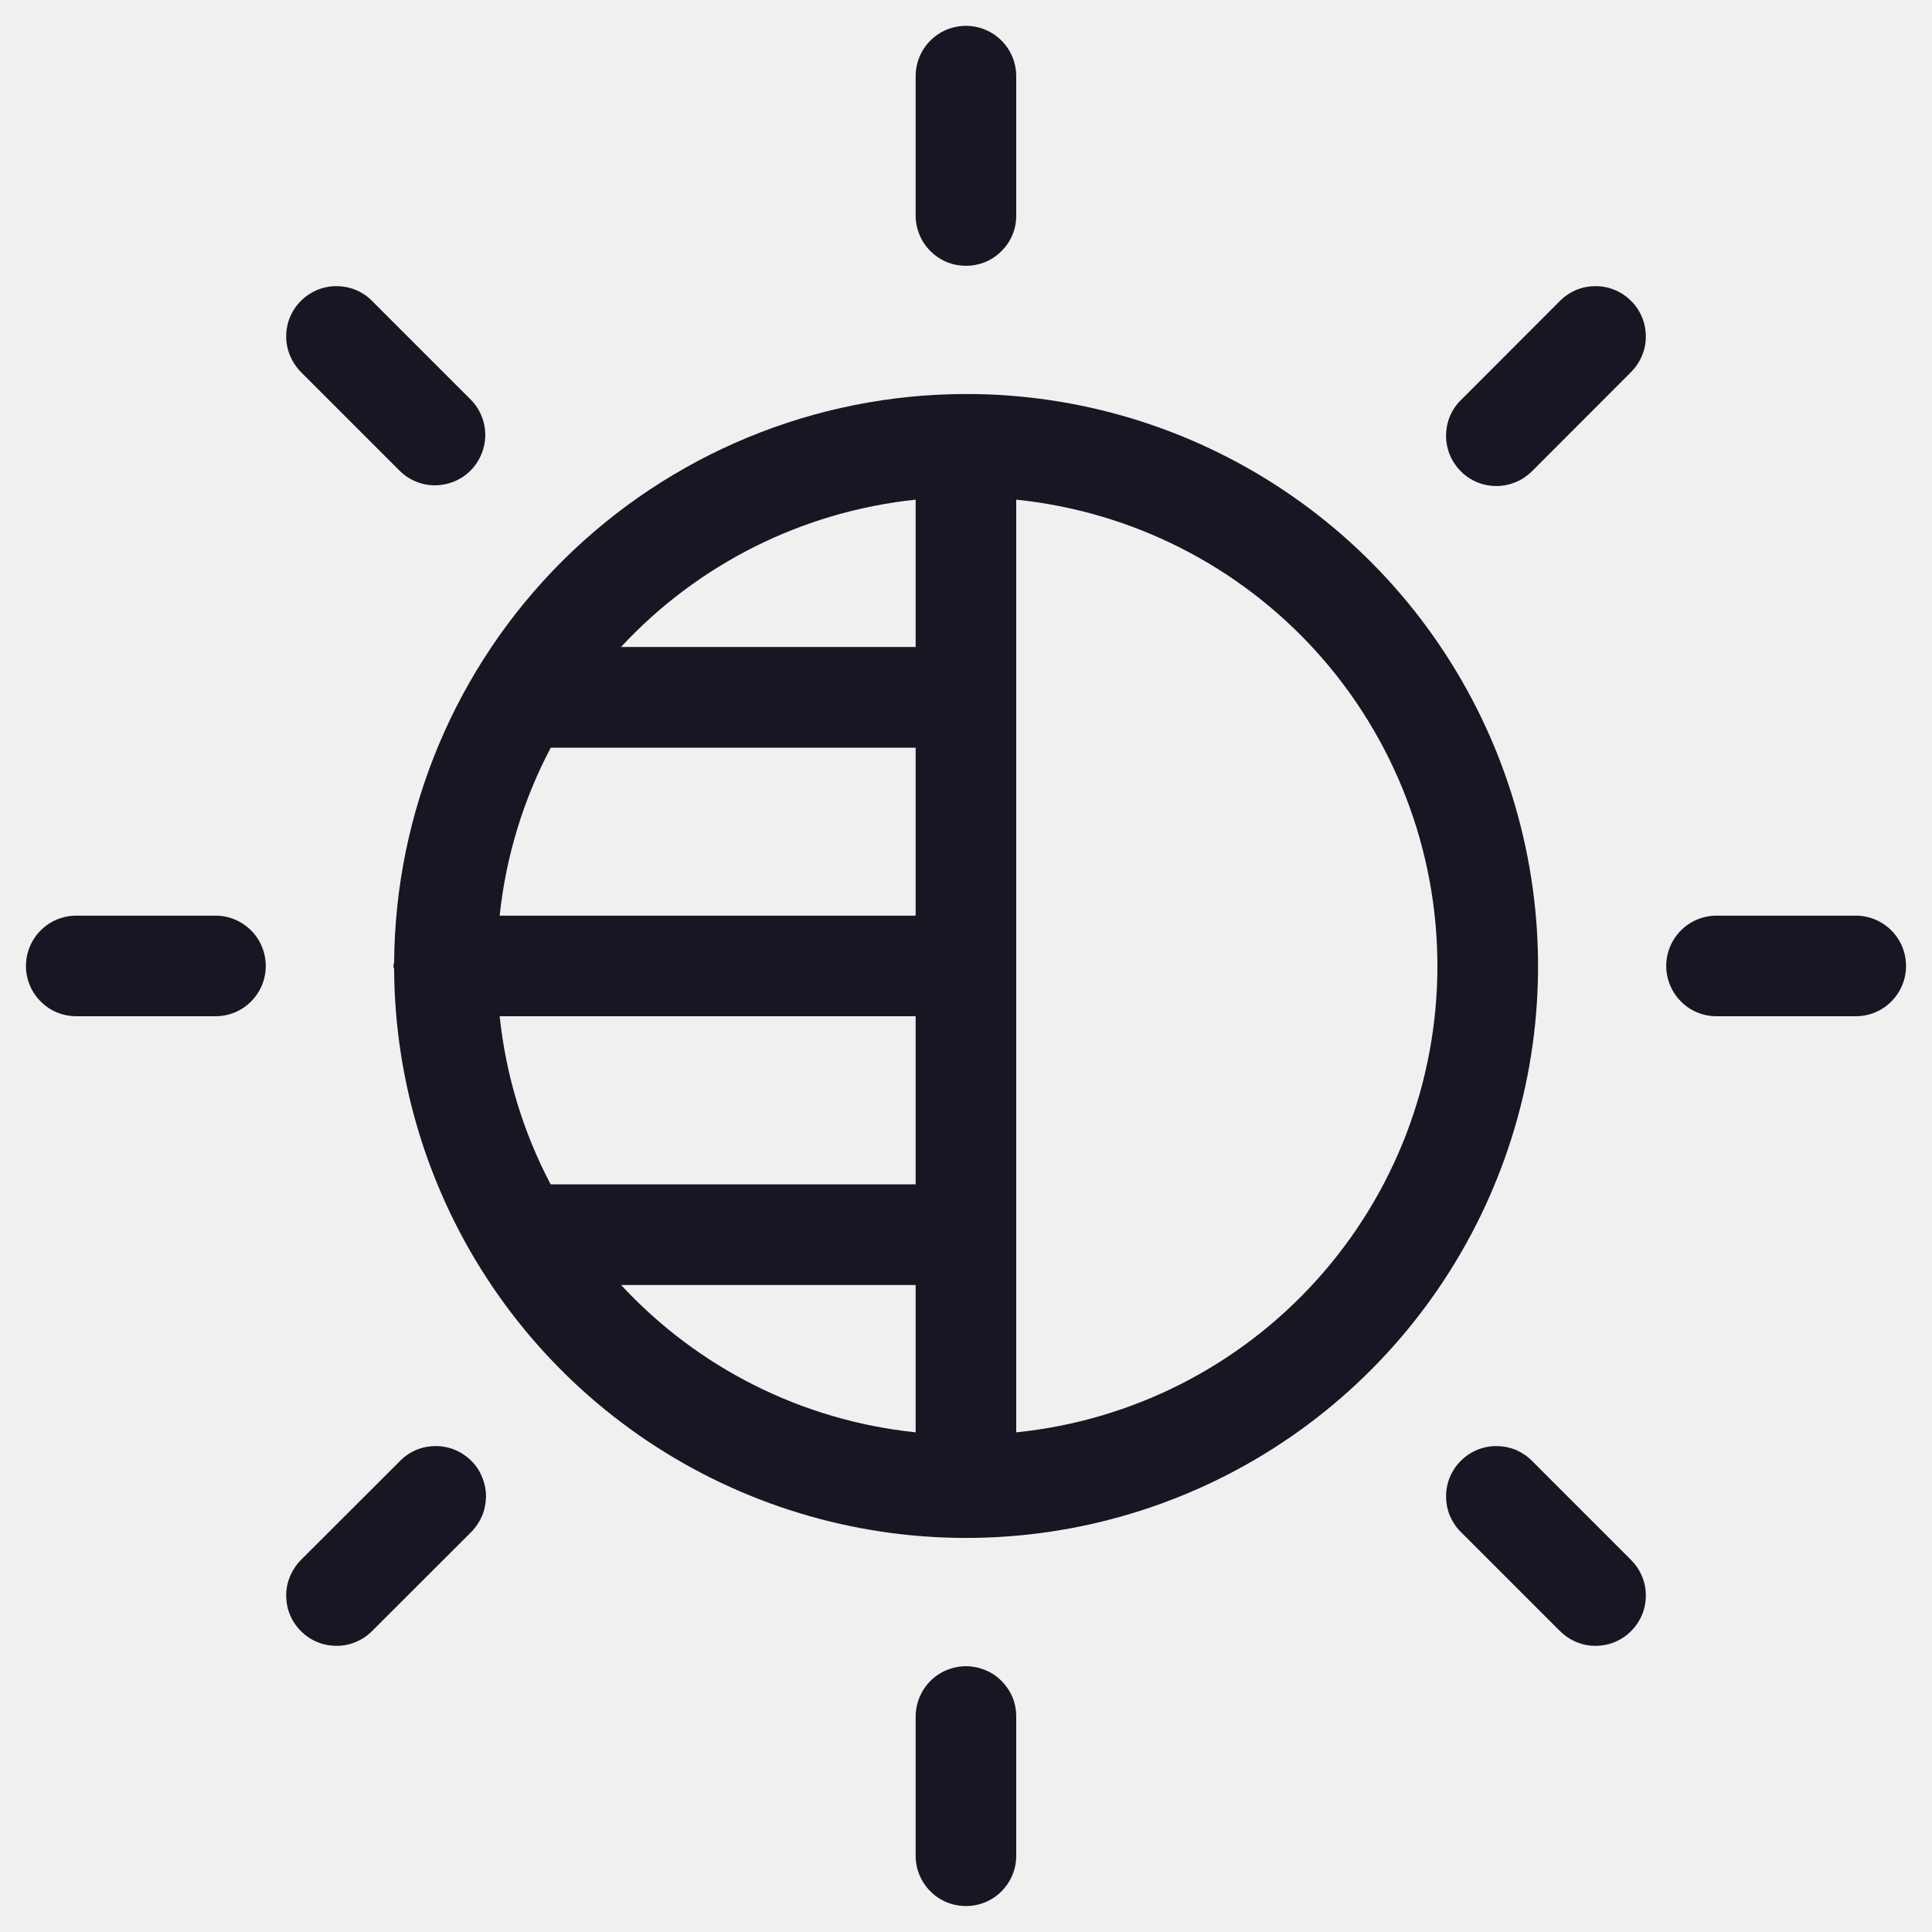
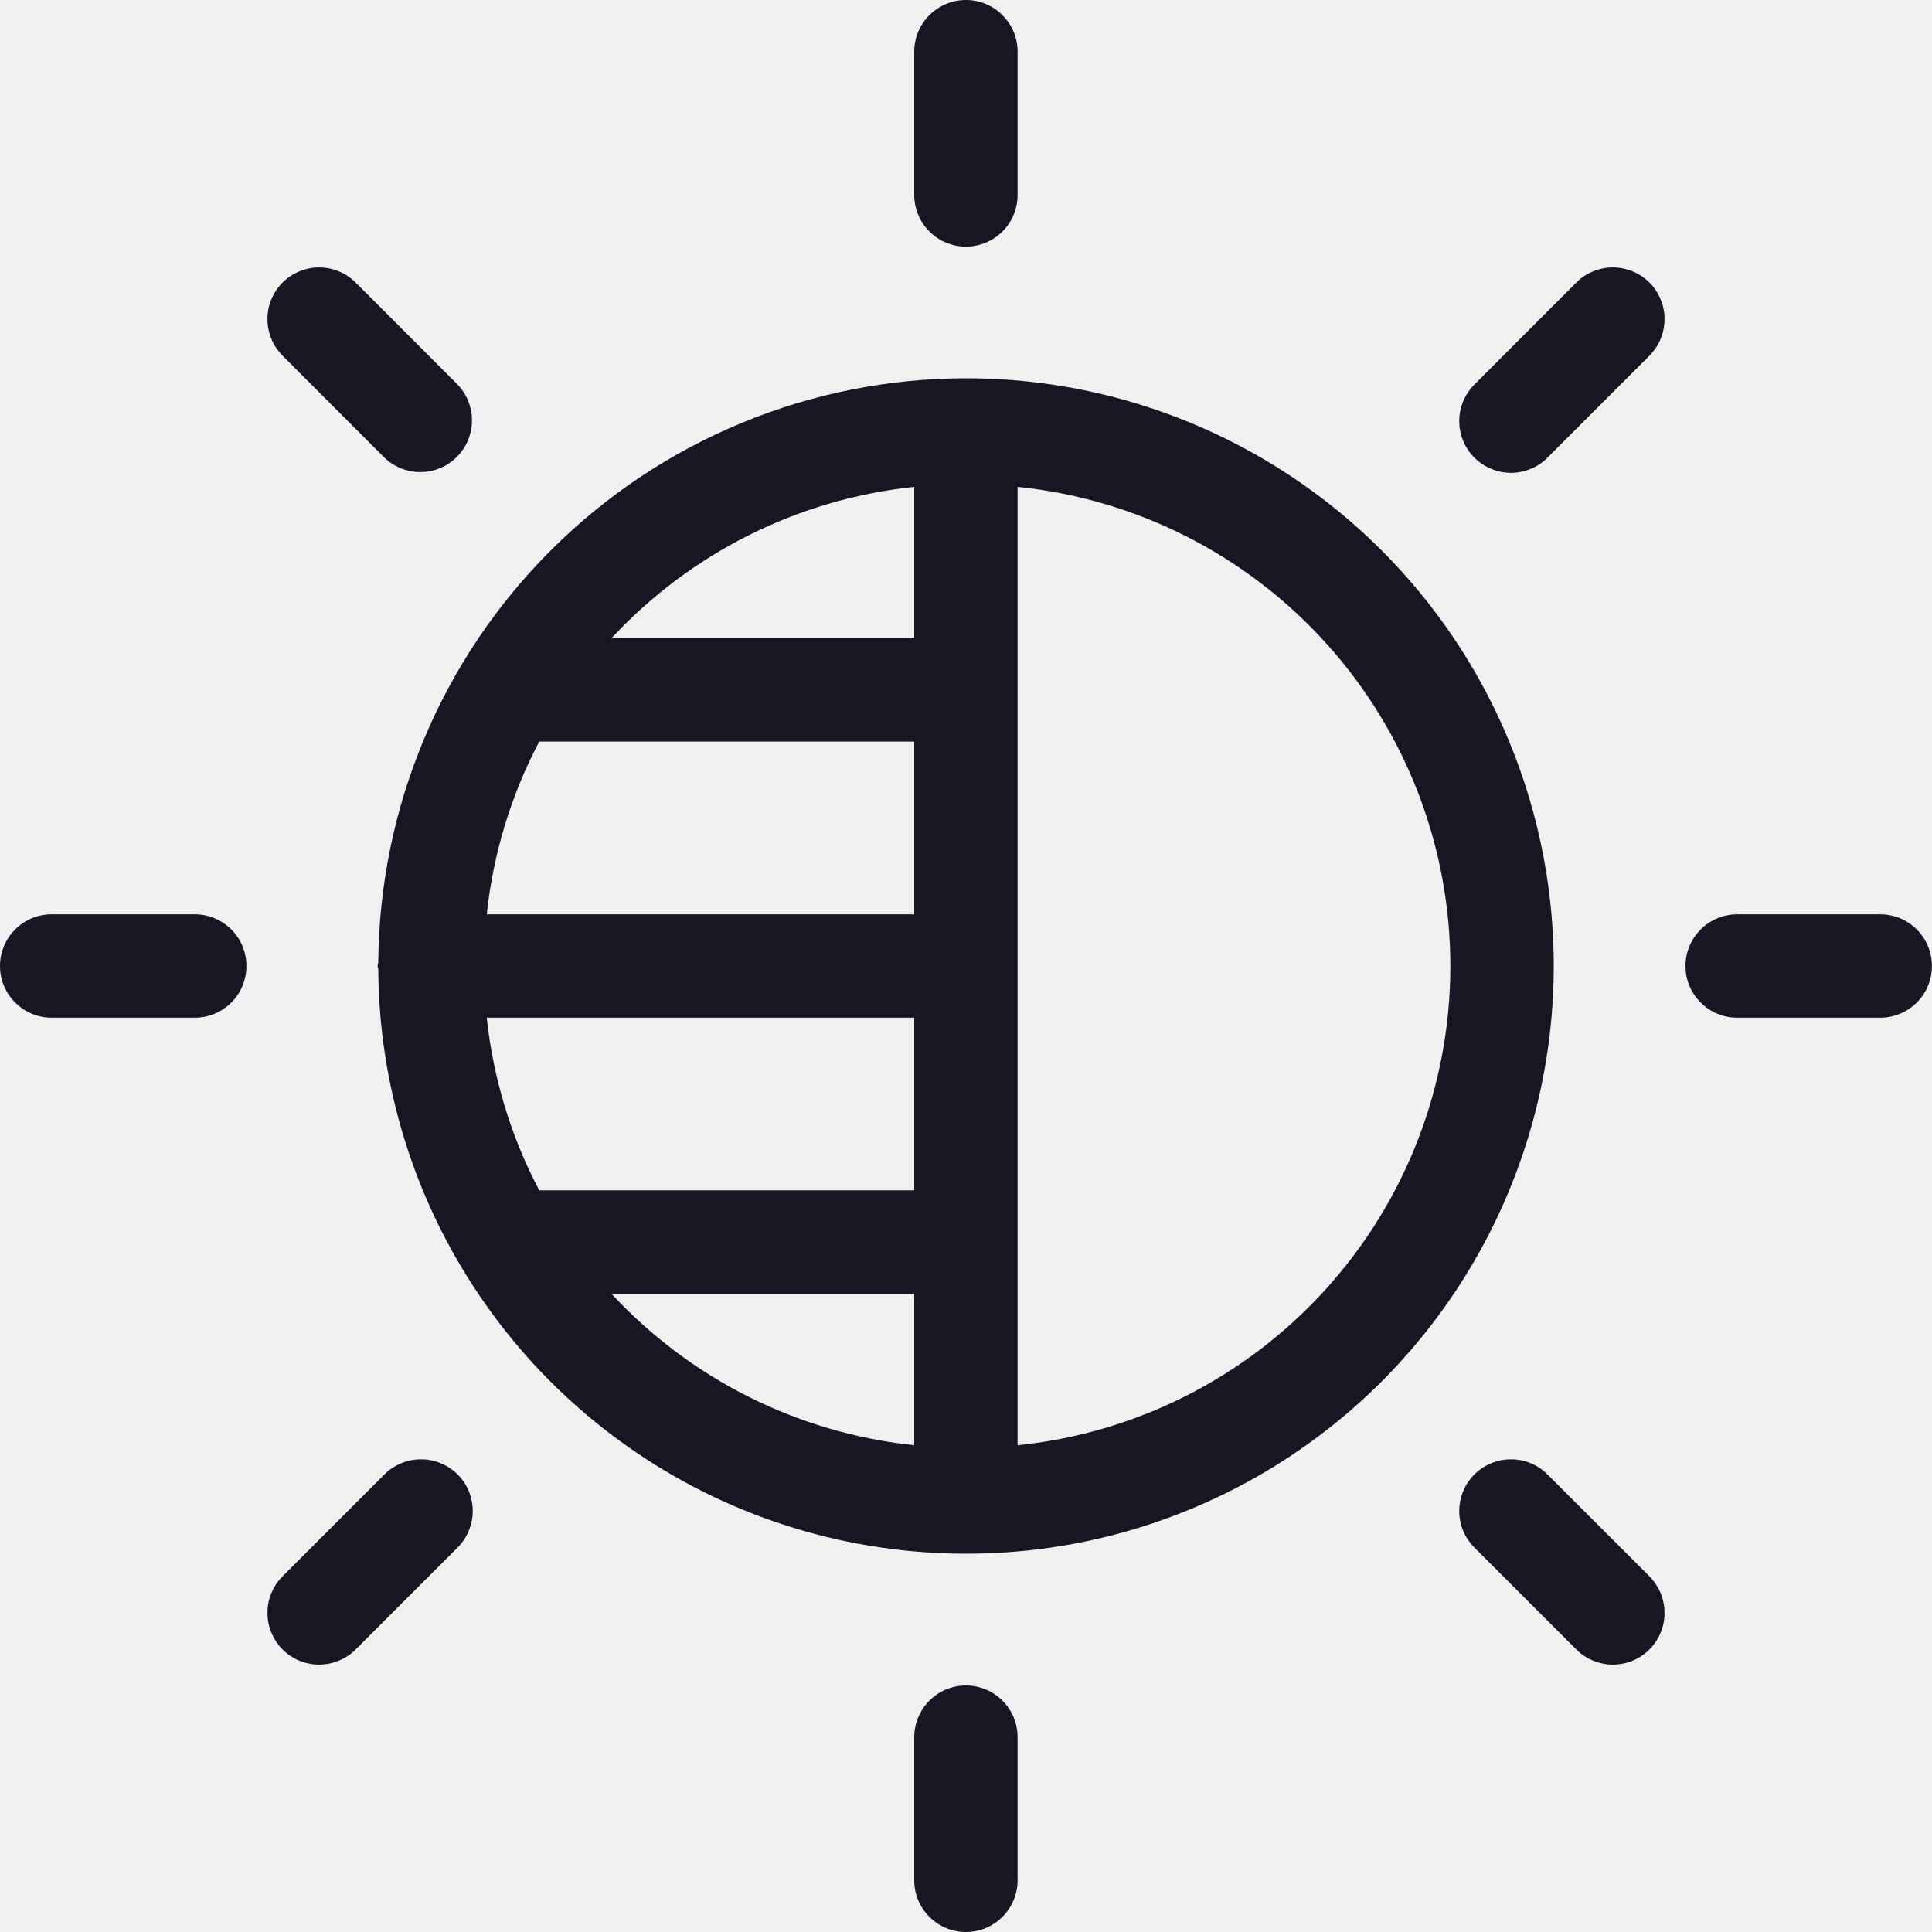
- <svg xmlns="http://www.w3.org/2000/svg" width="16" height="16" viewBox="0 0 16 16" fill="none">
+ <svg xmlns="http://www.w3.org/2000/svg" width="20" height="20" viewBox="0 0 20 20" fill="none">
  <g clip-path="url(#clip0_10314_145593)">
-     <g clip-path="url(#clip1_10314_145593)">
-       <path d="M8 3.263C6.748 3.264 5.549 3.76 4.661 4.642C3.774 5.525 3.272 6.722 3.264 7.973C3.263 7.982 3.258 7.99 3.258 8C3.258 8.009 3.263 8.017 3.264 8.027C3.269 8.963 3.552 9.876 4.075 10.651C4.599 11.427 5.341 12.03 6.207 12.384C7.073 12.738 8.025 12.828 8.942 12.642C9.859 12.456 10.7 12.003 11.36 11.339C12.02 10.675 12.468 9.831 12.649 8.913C12.829 7.995 12.733 7.044 12.374 6.18C12.014 5.316 11.407 4.578 10.629 4.059C9.85 3.539 8.935 3.262 8 3.263ZM4.561 6.192H7.583V7.583H4.138C4.189 7.097 4.333 6.624 4.561 6.192ZM4.138 8.416H7.583V9.808H4.56C4.332 9.375 4.189 8.903 4.138 8.416ZM7.583 4.138V5.358H5.143C5.782 4.669 6.649 4.236 7.583 4.138L7.583 4.138ZM5.143 10.642H7.583V11.862C6.648 11.765 5.781 11.331 5.143 10.641L5.143 10.642ZM8.416 11.862V10.229L8.417 10.225L8.416 10.221V8.004L8.417 8L8.416 7.996V5.779L8.417 5.775L8.416 5.771V4.138C9.373 4.236 10.259 4.685 10.903 5.398C11.547 6.112 11.904 7.039 11.904 8C11.904 8.962 11.547 9.889 10.903 10.602C10.259 11.316 9.373 11.765 8.416 11.862V11.862Z" fill="#171723" />
-       <path d="M8 2.201C8.054 2.201 8.109 2.191 8.159 2.17C8.21 2.149 8.256 2.118 8.294 2.079C8.333 2.041 8.364 1.995 8.385 1.944C8.406 1.894 8.416 1.839 8.416 1.785V0.631C8.416 0.52 8.372 0.414 8.294 0.336C8.216 0.258 8.11 0.214 8 0.214C7.889 0.214 7.783 0.258 7.705 0.336C7.627 0.414 7.583 0.52 7.583 0.631V1.785C7.583 1.839 7.594 1.894 7.615 1.944C7.636 1.995 7.666 2.041 7.705 2.079C7.744 2.118 7.79 2.149 7.84 2.17C7.891 2.191 7.945 2.201 8 2.201Z" fill="#171723" />
-       <path d="M3.311 3.9C3.389 3.977 3.495 4.02 3.604 4.019C3.714 4.018 3.819 3.975 3.897 3.897C3.974 3.819 4.018 3.714 4.019 3.604C4.019 3.495 3.977 3.389 3.9 3.311L3.084 2.495C3.046 2.455 3 2.424 2.949 2.402C2.898 2.381 2.844 2.37 2.789 2.37C2.734 2.369 2.679 2.38 2.628 2.401C2.577 2.422 2.531 2.453 2.492 2.492C2.453 2.53 2.422 2.577 2.401 2.628C2.38 2.679 2.37 2.733 2.37 2.788C2.37 2.843 2.382 2.898 2.403 2.948C2.425 2.999 2.456 3.045 2.495 3.084L3.311 3.9Z" fill="#171723" />
-       <path d="M1.785 7.583H0.632C0.521 7.583 0.415 7.627 0.337 7.705C0.259 7.783 0.215 7.889 0.215 8C0.215 8.11 0.259 8.216 0.337 8.294C0.415 8.373 0.521 8.416 0.632 8.416H1.785C1.895 8.416 2.001 8.373 2.079 8.294C2.157 8.216 2.201 8.11 2.201 8C2.201 7.889 2.157 7.783 2.079 7.705C2.001 7.627 1.895 7.583 1.785 7.583Z" fill="#171723" />
-       <path d="M3.311 12.101L2.495 12.916C2.456 12.955 2.425 13.001 2.403 13.051C2.382 13.102 2.37 13.156 2.37 13.211C2.37 13.267 2.38 13.321 2.401 13.372C2.422 13.423 2.453 13.469 2.492 13.508C2.531 13.547 2.577 13.578 2.628 13.599C2.679 13.62 2.734 13.63 2.789 13.63C2.844 13.63 2.898 13.619 2.949 13.597C3 13.576 3.046 13.544 3.084 13.505L3.9 12.69C3.939 12.651 3.97 12.605 3.992 12.555C4.013 12.504 4.024 12.449 4.025 12.394C4.025 12.339 4.014 12.285 3.993 12.234C3.973 12.183 3.942 12.136 3.903 12.098C3.864 12.059 3.818 12.028 3.767 12.007C3.716 11.986 3.661 11.975 3.606 11.976C3.551 11.976 3.496 11.987 3.446 12.008C3.395 12.03 3.349 12.061 3.311 12.101V12.101Z" fill="#171723" />
-       <path d="M8 13.799C7.945 13.799 7.891 13.81 7.84 13.831C7.79 13.851 7.744 13.882 7.705 13.921C7.666 13.96 7.636 14.006 7.615 14.056C7.594 14.107 7.583 14.161 7.583 14.216V15.369C7.583 15.479 7.627 15.585 7.705 15.663C7.783 15.742 7.889 15.785 8 15.785C8.11 15.785 8.216 15.742 8.294 15.663C8.372 15.585 8.416 15.479 8.416 15.369V14.216C8.416 14.161 8.406 14.107 8.385 14.056C8.364 14.006 8.333 13.96 8.294 13.921C8.256 13.882 8.21 13.851 8.159 13.831C8.109 13.81 8.054 13.799 8 13.799Z" fill="#171723" />
-       <path d="M12.69 12.101C12.651 12.061 12.605 12.03 12.555 12.008C12.504 11.987 12.449 11.976 12.394 11.976C12.339 11.975 12.285 11.986 12.234 12.007C12.183 12.028 12.136 12.059 12.098 12.098C12.059 12.136 12.028 12.183 12.007 12.234C11.986 12.285 11.975 12.339 11.976 12.394C11.976 12.449 11.987 12.504 12.008 12.555C12.03 12.605 12.061 12.651 12.101 12.69L12.916 13.505C12.955 13.544 13.001 13.576 13.051 13.597C13.102 13.619 13.156 13.63 13.211 13.63C13.267 13.63 13.321 13.62 13.372 13.599C13.423 13.578 13.469 13.547 13.508 13.508C13.547 13.469 13.578 13.423 13.599 13.372C13.62 13.321 13.63 13.267 13.63 13.211C13.63 13.156 13.619 13.102 13.597 13.051C13.576 13.001 13.544 12.955 13.505 12.916L12.69 12.101Z" fill="#171723" />
-       <path d="M15.369 7.583H14.216C14.105 7.583 13.999 7.627 13.921 7.705C13.843 7.783 13.799 7.889 13.799 8C13.799 8.11 13.843 8.216 13.921 8.294C13.999 8.373 14.105 8.416 14.216 8.416H15.369C15.479 8.416 15.585 8.373 15.663 8.294C15.741 8.216 15.785 8.11 15.785 8C15.785 7.889 15.741 7.783 15.663 7.705C15.585 7.627 15.479 7.583 15.369 7.583Z" fill="#171723" />
-       <path d="M12.916 2.495L12.101 3.311C12.061 3.349 12.03 3.395 12.008 3.446C11.987 3.497 11.976 3.551 11.976 3.606C11.975 3.661 11.986 3.716 12.007 3.767C12.028 3.818 12.059 3.864 12.098 3.903C12.136 3.942 12.183 3.973 12.234 3.994C12.285 4.015 12.339 4.025 12.394 4.025C12.449 4.025 12.504 4.013 12.555 3.992C12.605 3.971 12.651 3.939 12.69 3.9L13.505 3.084C13.544 3.045 13.576 2.999 13.597 2.948C13.619 2.898 13.63 2.843 13.63 2.788C13.63 2.733 13.62 2.679 13.599 2.628C13.578 2.577 13.547 2.53 13.508 2.492C13.469 2.453 13.423 2.422 13.372 2.401C13.321 2.38 13.267 2.369 13.211 2.37C13.156 2.37 13.102 2.381 13.051 2.402C13.001 2.424 12.955 2.455 12.916 2.495V2.495Z" fill="#171723" />
-     </g>
+     <path d="M9.999 3.916C8.392 3.917 6.851 4.554 5.711 5.688C4.572 6.821 3.927 8.358 3.916 9.965C3.915 9.977 3.909 9.988 3.909 10C3.909 10.012 3.915 10.023 3.916 10.035C3.923 11.236 4.286 12.409 4.959 13.405C5.631 14.401 6.584 15.176 7.696 15.631C8.809 16.086 10.031 16.201 11.209 15.963C12.387 15.724 13.468 15.141 14.315 14.289C15.162 13.437 15.738 12.352 15.97 11.173C16.202 9.994 16.079 8.772 15.617 7.662C15.156 6.553 14.376 5.605 13.376 4.938C12.376 4.271 11.201 3.915 9.999 3.916V3.916ZM5.582 7.677H9.464V9.465H5.039C5.105 8.84 5.289 8.233 5.582 7.677V7.677ZM5.039 10.535H9.464V12.322H5.582C5.289 11.767 5.105 11.16 5.039 10.535V10.535ZM9.464 5.04V6.607H6.33C7.151 5.722 8.264 5.166 9.464 5.04L9.464 5.04ZM6.33 13.393H9.464V14.961C8.263 14.835 7.15 14.278 6.33 13.393L6.33 13.393ZM10.534 14.961V12.863L10.535 12.858L10.534 12.853V10.005L10.535 10L10.534 9.995V7.147L10.535 7.142L10.534 7.137V5.04C11.762 5.165 12.9 5.742 13.728 6.659C14.556 7.575 15.014 8.766 15.014 10.001C15.014 11.235 14.556 12.426 13.728 13.342C12.9 14.259 11.762 14.836 10.534 14.961V14.961Z" fill="#171723" />
+     <path d="M9.999 2.553C10.069 2.553 10.139 2.539 10.204 2.512C10.269 2.485 10.328 2.446 10.378 2.396C10.427 2.346 10.467 2.287 10.494 2.222C10.52 2.157 10.534 2.088 10.534 2.017V0.535C10.534 0.393 10.478 0.257 10.377 0.157C10.277 0.056 10.141 0 9.999 0C9.857 0 9.721 0.056 9.621 0.157C9.52 0.257 9.464 0.393 9.464 0.535V2.017C9.464 2.088 9.478 2.157 9.505 2.222C9.531 2.287 9.571 2.346 9.621 2.396C9.67 2.446 9.729 2.485 9.794 2.512C9.859 2.539 9.929 2.553 9.999 2.553V2.553Z" fill="#171723" />
+     <path d="M3.976 4.734C4.077 4.833 4.213 4.888 4.354 4.887C4.495 4.886 4.63 4.83 4.729 4.73C4.829 4.631 4.885 4.496 4.886 4.355C4.887 4.214 4.832 4.078 4.733 3.977L3.686 2.929C3.636 2.878 3.577 2.838 3.512 2.811C3.447 2.783 3.377 2.769 3.306 2.768C3.236 2.768 3.166 2.782 3.1 2.809C3.035 2.835 2.975 2.875 2.925 2.925C2.875 2.975 2.836 3.034 2.809 3.1C2.782 3.165 2.768 3.235 2.769 3.306C2.769 3.377 2.783 3.447 2.811 3.512C2.838 3.577 2.879 3.636 2.929 3.686L3.976 4.734Z" fill="#171723" />
+     <path d="M2.016 9.465H0.535C0.393 9.465 0.257 9.521 0.157 9.622C0.056 9.722 0 9.858 0 10C0 10.142 0.056 10.278 0.157 10.378C0.257 10.479 0.393 10.535 0.535 10.535H2.016C2.158 10.535 2.294 10.479 2.395 10.378C2.495 10.278 2.551 10.142 2.551 10C2.551 9.858 2.495 9.722 2.395 9.622C2.294 9.521 2.158 9.465 2.016 9.465Z" fill="#171723" />
+     <path d="M3.976 15.267L2.929 16.314C2.879 16.364 2.838 16.423 2.811 16.488C2.783 16.553 2.769 16.623 2.769 16.694C2.768 16.765 2.782 16.835 2.809 16.9C2.836 16.965 2.875 17.025 2.925 17.075C2.975 17.125 3.035 17.165 3.1 17.192C3.166 17.218 3.236 17.232 3.306 17.232C3.377 17.231 3.447 17.217 3.512 17.189C3.577 17.162 3.636 17.122 3.686 17.071L4.733 16.024C4.784 15.974 4.824 15.915 4.851 15.85C4.879 15.785 4.893 15.715 4.894 15.644C4.894 15.573 4.88 15.503 4.854 15.438C4.827 15.373 4.787 15.313 4.737 15.263C4.687 15.213 4.628 15.174 4.562 15.147C4.497 15.12 4.427 15.106 4.356 15.107C4.285 15.107 4.215 15.121 4.15 15.149C4.085 15.176 4.026 15.216 3.976 15.267V15.267Z" fill="#171723" />
+     <path d="M9.999 17.448C9.929 17.448 9.859 17.462 9.794 17.489C9.729 17.516 9.67 17.555 9.621 17.605C9.571 17.655 9.531 17.714 9.505 17.779C9.478 17.844 9.464 17.913 9.464 17.984V19.465C9.464 19.607 9.52 19.743 9.621 19.843C9.721 19.944 9.857 20 9.999 20C10.141 20 10.277 19.944 10.377 19.843C10.478 19.743 10.534 19.607 10.534 19.465V17.984C10.534 17.913 10.52 17.844 10.494 17.779C10.467 17.714 10.427 17.655 10.378 17.605C10.328 17.555 10.269 17.516 10.204 17.489C10.139 17.462 10.069 17.448 9.999 17.448Z" fill="#171723" />
+     <path d="M16.023 15.267C15.974 15.217 15.915 15.176 15.85 15.149C15.784 15.121 15.714 15.107 15.644 15.107C15.573 15.106 15.503 15.12 15.438 15.147C15.372 15.174 15.313 15.213 15.263 15.263C15.213 15.313 15.173 15.373 15.146 15.438C15.119 15.504 15.106 15.574 15.106 15.644C15.106 15.715 15.121 15.785 15.148 15.85C15.176 15.915 15.216 15.974 15.267 16.024L16.314 17.071C16.363 17.122 16.422 17.162 16.488 17.189C16.553 17.217 16.623 17.231 16.693 17.232C16.764 17.232 16.834 17.218 16.9 17.192C16.965 17.165 17.024 17.125 17.075 17.075C17.125 17.025 17.164 16.966 17.191 16.9C17.218 16.835 17.232 16.765 17.231 16.694C17.231 16.623 17.216 16.553 17.189 16.488C17.161 16.423 17.121 16.364 17.071 16.314L16.023 15.267Z" fill="#171723" />
+     <path d="M19.464 9.465H17.983C17.841 9.465 17.705 9.521 17.605 9.622C17.504 9.722 17.448 9.858 17.448 10C17.448 10.142 17.504 10.278 17.605 10.378C17.705 10.479 17.841 10.535 17.983 10.535H19.464C19.606 10.535 19.742 10.479 19.843 10.378C19.943 10.278 19.999 10.142 19.999 10C19.999 9.858 19.943 9.722 19.843 9.622C19.742 9.521 19.606 9.465 19.464 9.465Z" fill="#171723" />
+     <path d="M16.314 2.929L15.267 3.977C15.216 4.027 15.176 4.086 15.148 4.151C15.121 4.216 15.106 4.286 15.106 4.357C15.106 4.427 15.119 4.498 15.146 4.563C15.173 4.628 15.213 4.688 15.263 4.738C15.313 4.788 15.372 4.827 15.438 4.854C15.503 4.881 15.573 4.895 15.644 4.895C15.714 4.894 15.784 4.88 15.85 4.852C15.915 4.825 15.974 4.785 16.023 4.734L17.071 3.686C17.121 3.636 17.161 3.577 17.189 3.512C17.216 3.447 17.231 3.377 17.231 3.306C17.232 3.235 17.218 3.165 17.191 3.1C17.164 3.034 17.125 2.975 17.075 2.925C17.024 2.875 16.965 2.835 16.9 2.809C16.834 2.782 16.764 2.768 16.693 2.768C16.623 2.769 16.553 2.783 16.488 2.811C16.422 2.838 16.363 2.878 16.314 2.929V2.929Z" fill="#171723" />
  </g>
  <defs>
    <clipPath id="clip0_10314_145593">
-       <rect width="16" height="16" fill="white" transform="translate(16 16) rotate(-180)" />
-     </clipPath>
-     <clipPath id="clip1_10314_145593">
-       <rect width="16" height="16" fill="white" />
+       <rect width="20" height="20" fill="white" transform="translate(20 20) rotate(-180)" />
    </clipPath>
  </defs>
</svg>
